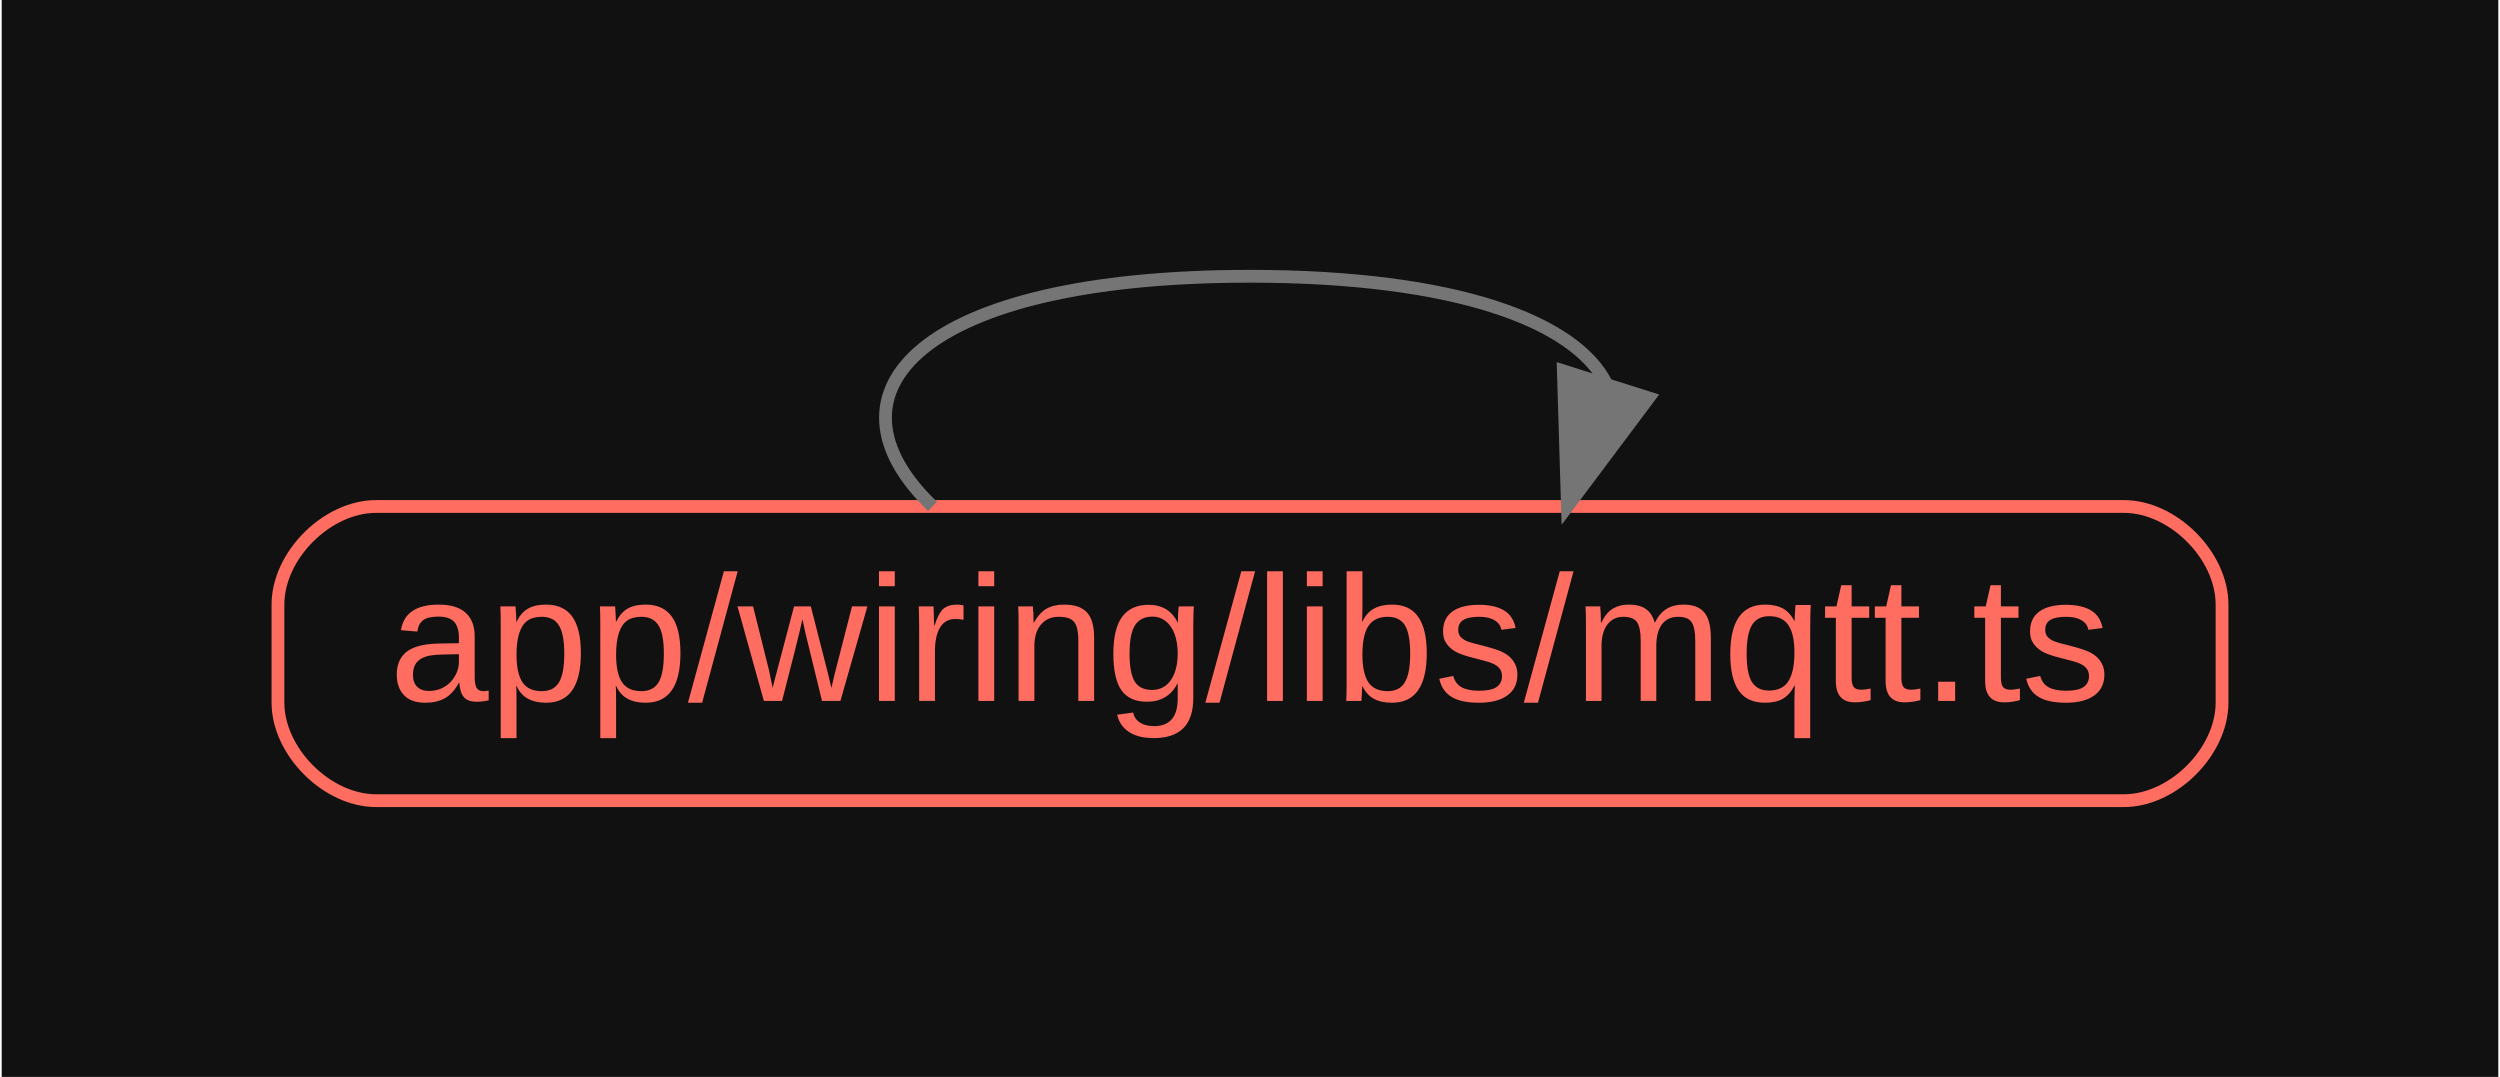
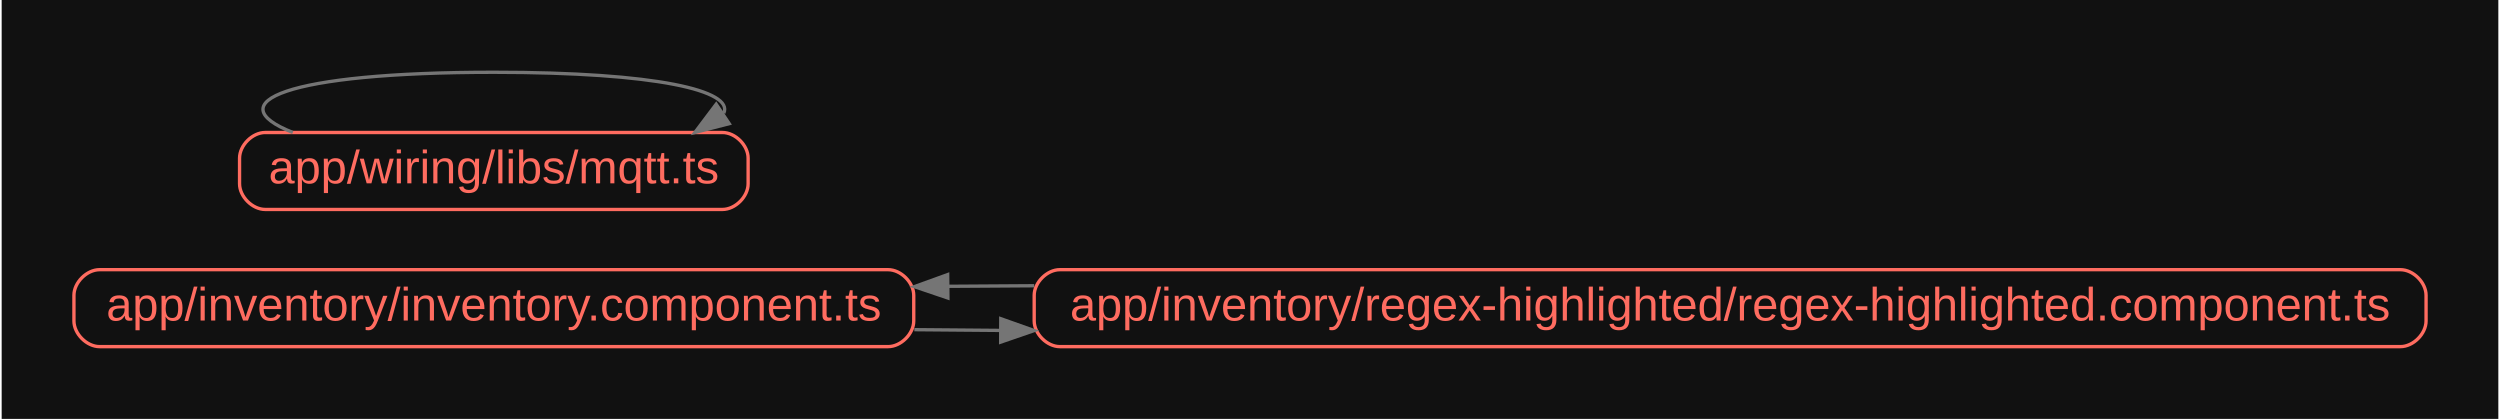
- <svg xmlns="http://www.w3.org/2000/svg" width="195pt" height="84pt" viewBox="0.00 0.00 195.20 84.20">
-   <g id="graph0" class="graph" transform="scale(1 1) rotate(0) translate(21.6 62.6)">
-     <polygon fill="#111111" stroke="none" points="-21.6,21.6 -21.6,-62.6 173.6,-62.6 173.6,21.6 -21.6,21.6" />
+ <svg xmlns="http://www.w3.org/2000/svg" width="746pt" height="125pt" viewBox="0.00 0.00 746.20 125.20">
+   <g id="graph0" class="graph" transform="scale(1 1) rotate(0) translate(21.6 103.6)">
+     <polygon fill="#111111" stroke="none" points="-21.6,21.6 -21.6,-103.6 724.6,-103.6 724.6,21.6 -21.6,21.6" />
    <g id="node1" class="node">
-       <path fill="none" stroke="#ff6c60" d="M144.33,-23C144.33,-23 7.67,-23 7.67,-23 3.83,-23 0,-19.17 0,-15.33 0,-15.33 0,-7.67 0,-7.67 0,-3.83 3.83,0 7.67,0 7.67,0 144.33,0 144.33,0 148.17,0 152,-3.83 152,-7.67 152,-7.67 152,-15.33 152,-15.33 152,-19.17 148.17,-23 144.33,-23" />
-       <text text-anchor="middle" x="76" y="-7.8" font-family="Arial" font-size="14.00" fill="#ff6c60">app/wiring/libs/mqtt.ts</text>
+       <path fill="none" stroke="#ff6c60" d="M243.33,-23C243.33,-23 7.67,-23 7.67,-23 3.83,-23 0,-19.17 0,-15.33 0,-15.33 0,-7.67 0,-7.67 0,-3.83 3.83,0 7.67,0 7.67,0 243.33,0 243.33,0 247.17,0 251,-3.83 251,-7.67 251,-7.67 251,-15.33 251,-15.33 251,-19.17 247.17,-23 243.33,-23" />
+       <text text-anchor="middle" x="125.5" y="-7.8" font-family="Arial" font-size="14.00" fill="#ff6c60">app/inventory/inventory.component.ts</text>
+     </g>
+     <g id="node2" class="node">
+       <path fill="none" stroke="#ff6c60" d="M695.33,-23C695.33,-23 294.67,-23 294.67,-23 290.83,-23 287,-19.17 287,-15.33 287,-15.33 287,-7.67 287,-7.67 287,-3.83 290.83,0 294.67,0 294.67,0 695.33,0 695.33,0 699.17,0 703,-3.83 703,-7.67 703,-7.67 703,-15.33 703,-15.33 703,-19.17 699.17,-23 695.33,-23" />
+       <text text-anchor="middle" x="495" y="-7.8" font-family="Arial" font-size="14.00" fill="#ff6c60">app/inventory/regex-highlighted/regex-highlighted.component.ts</text>
    </g>
    <g id="edge1" class="edge">
-       <path fill="none" stroke="#757575" d="M51.18,-23.01C41.9,-31.91 50.17,-41 76,-41 92.14,-41 101.43,-37.45 103.86,-32.61" />
-       <polygon fill="#757575" stroke="#757575" points="107.17,-31.49 100.82,-23.01 100.5,-33.6 107.17,-31.49" />
+       <path fill="none" stroke="#757575" d="M251.18,-5.07C259.55,-4.98 268.12,-4.9 276.78,-4.85" />
+       <polygon fill="#757575" stroke="#757575" points="277.01,-8.35 286.99,-4.8 276.98,-1.35 277.01,-8.35" />
+     </g>
+     <g id="edge2" class="edge">
+       <path fill="none" stroke="#757575" d="M286.99,-18.2C278.36,-18.17 269.79,-18.11 261.37,-18.03" />
+       <polygon fill="#757575" stroke="#757575" points="261.21,-14.53 251.18,-17.93 261.14,-21.53 261.21,-14.53" />
+     </g>
+     <g id="node3" class="node">
+       <path fill="none" stroke="#ff6c60" d="M193.83,-64C193.83,-64 57.17,-64 57.17,-64 53.33,-64 49.5,-60.17 49.5,-56.33 49.5,-56.33 49.5,-48.67 49.5,-48.67 49.5,-44.83 53.33,-41 57.17,-41 57.17,-41 193.83,-41 193.83,-41 197.67,-41 201.5,-44.83 201.5,-48.67 201.5,-48.67 201.5,-56.33 201.5,-56.33 201.5,-60.17 197.67,-64 193.83,-64" />
+       <text text-anchor="middle" x="125.5" y="-48.8" font-family="Arial" font-size="14.00" fill="#ff6c60">app/wiring/libs/mqtt.ts</text>
+     </g>
+     <g id="edge3" class="edge">
+       <path fill="none" stroke="#757575" d="M65.41,-64.01C42.94,-72.91 62.97,-82 125.5,-82 174.35,-82 197.26,-76.45 194.23,-69.78" />
+       <polygon fill="#757575" stroke="#757575" points="195.85,-66.65 185.59,-64.01 191.96,-72.47 195.85,-66.65" />
    </g>
  </g>
</svg>
